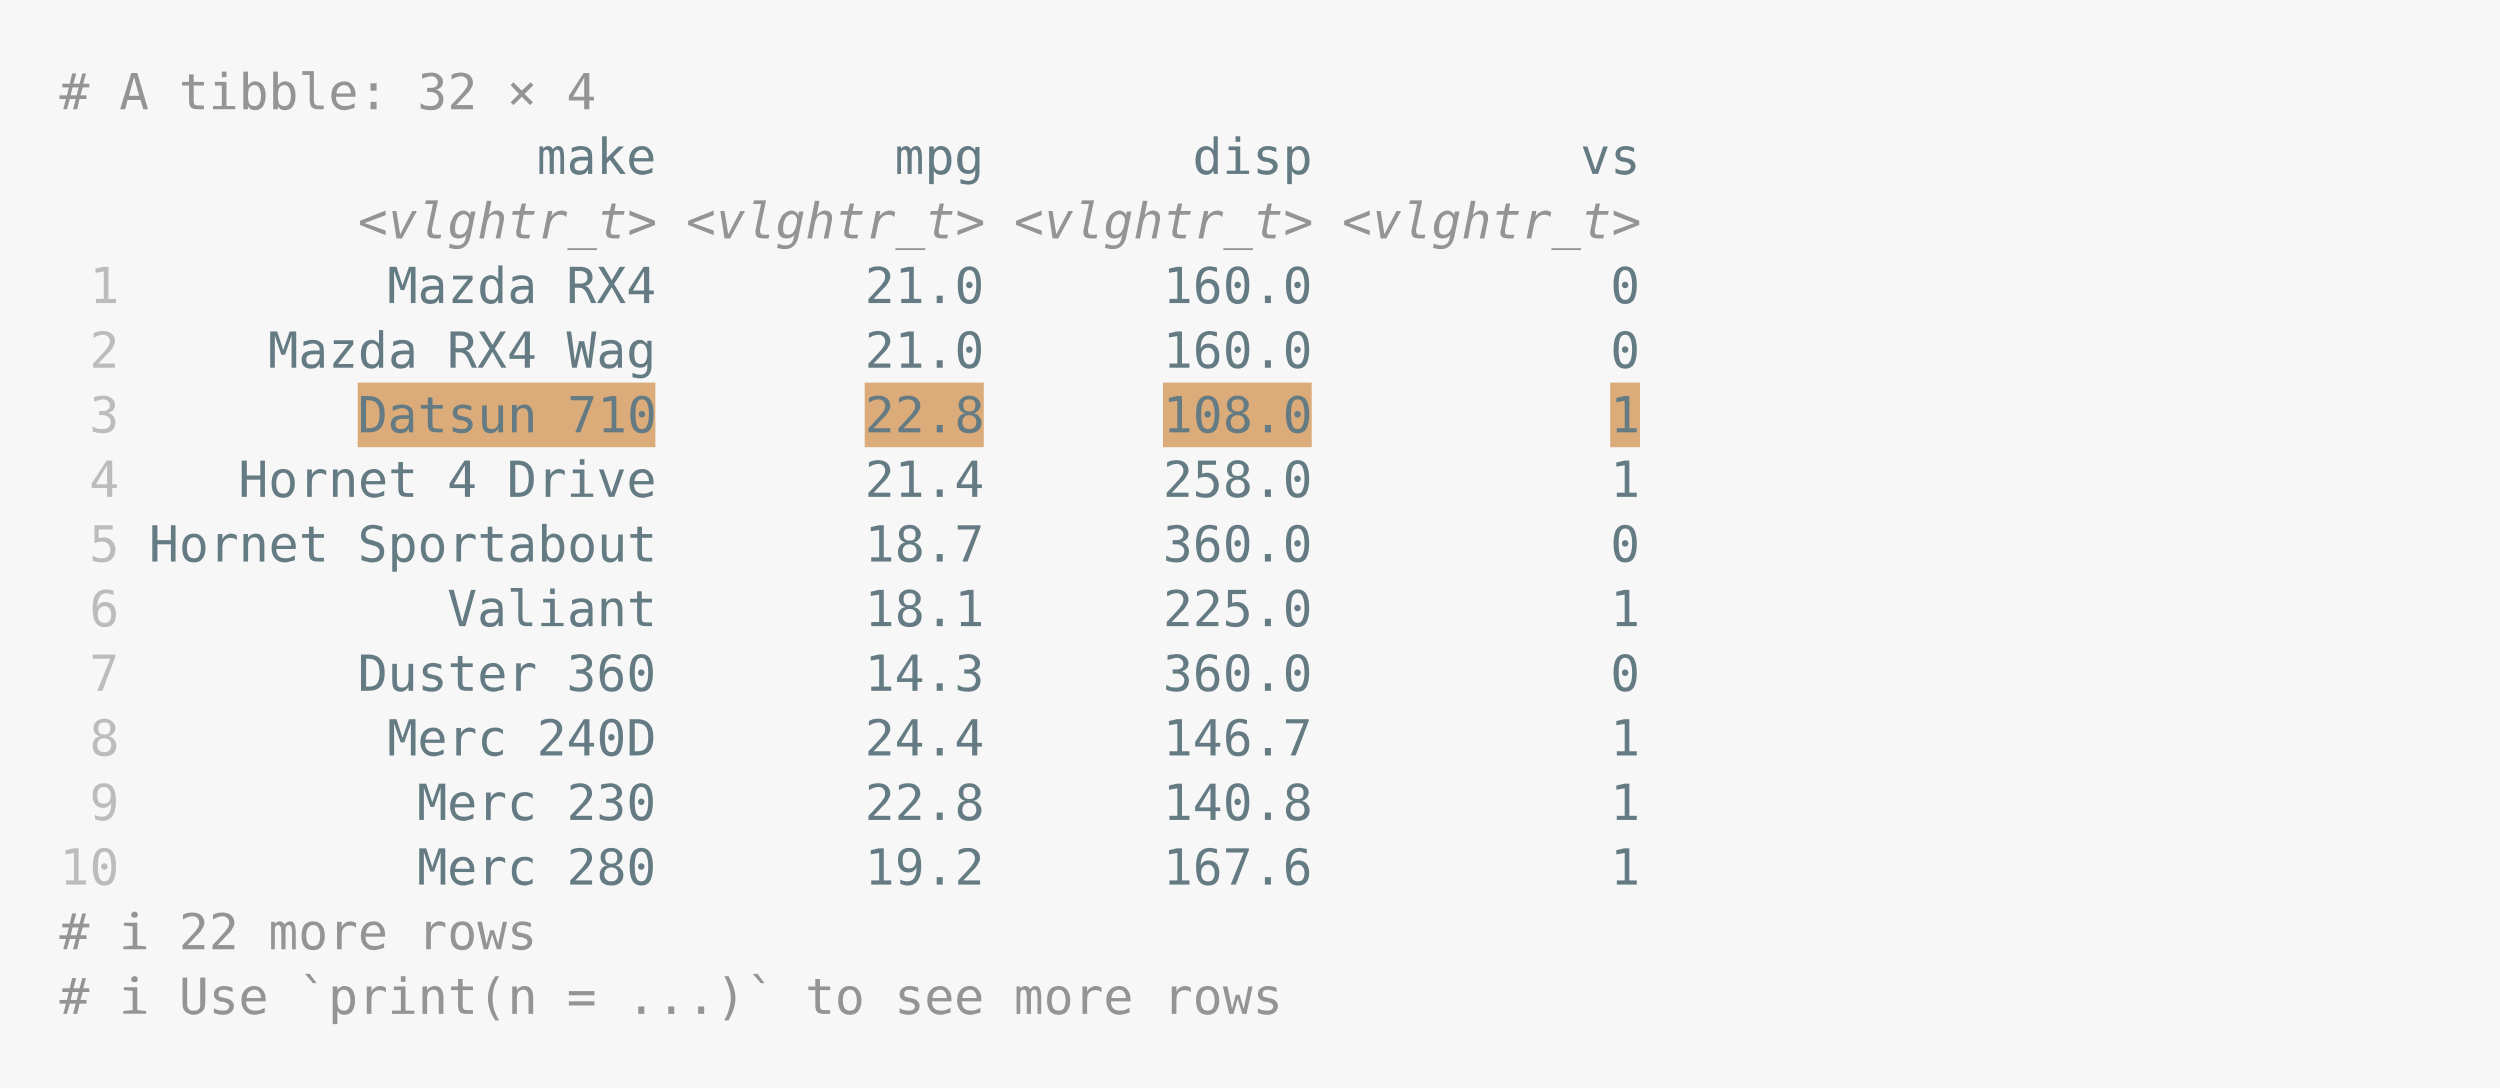
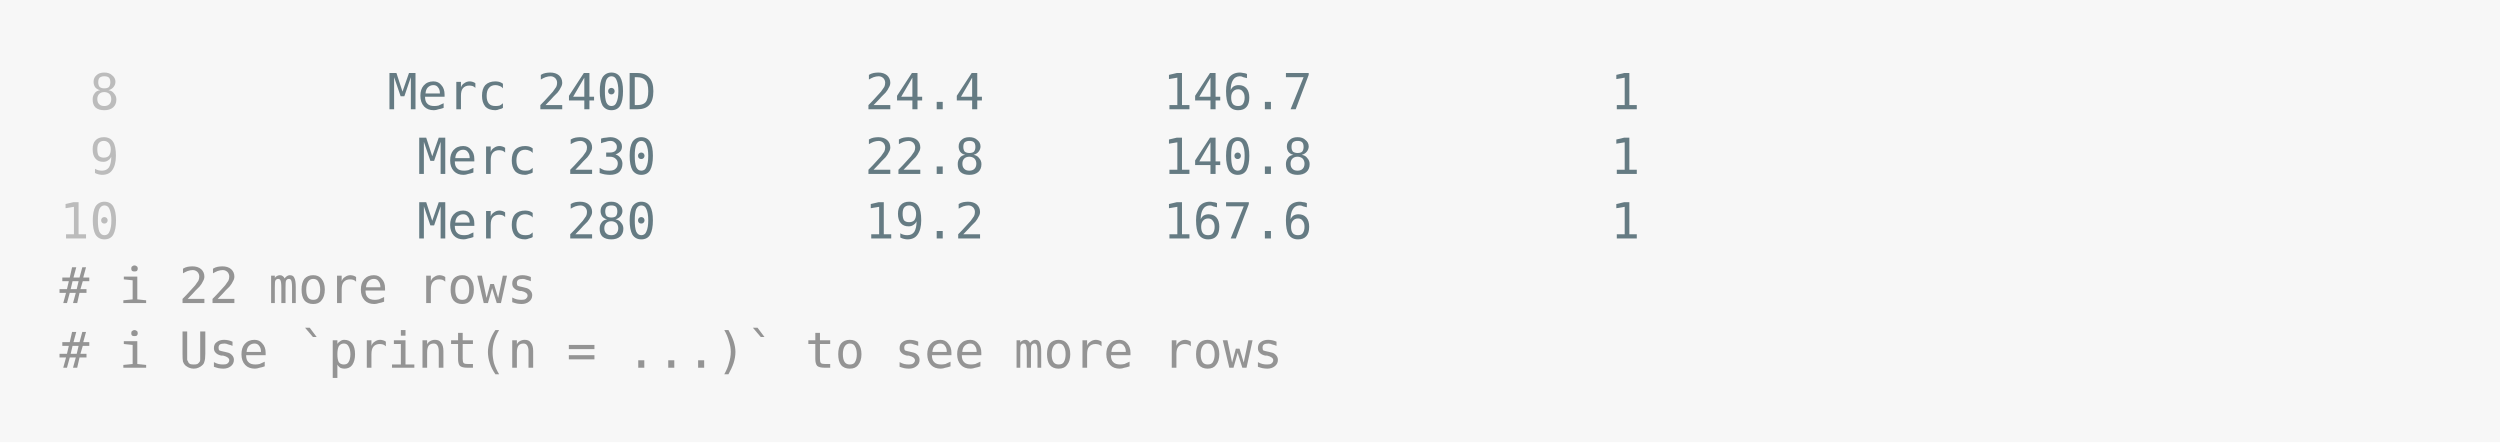
- <svg xmlns="http://www.w3.org/2000/svg" xmlns:xlink="http://www.w3.org/1999/xlink" width="840" height="365.65">
-   <rect width="840" height="365.65" rx="0" ry="0" class="a" />
-   <svg height="325.65" viewBox="0 0 80 32.565" width="800" x="20" y="20">
-     <style>.a{fill:rgb(247,247,247)}.b{font-family:'Fira Code',Monaco,Consolas,Menlo,'Bitstream Vera Sans Mono','Powerline Symbols',monospace}.c{fill:transparent}.d{fill:rgb(148,148,148);white-space:pre}.e{fill:rgb(101,123,131);white-space:pre}.f{fill:rgb(148,148,148);font-style:italic;white-space:pre}.g{fill:rgb(188,188,188);white-space:pre}.h{fill:rgb(219,171,121)}</style>
+ <svg xmlns="http://www.w3.org/2000/svg" xmlns:xlink="http://www.w3.org/1999/xlink" width="840" height="148.55">
+   <rect width="840" height="148.55" rx="0" ry="0" class="a" />
+   <svg height="108.55" viewBox="0 0 80 10.855" width="800" x="20" y="20">
+     <style>.a{fill:rgb(247,247,247)}.b{font-family:'Fira Code',Monaco,Consolas,Menlo,'Bitstream Vera Sans Mono','Powerline Symbols',monospace}.c{fill:transparent}.d{fill:rgb(188,188,188);white-space:pre}.e{fill:rgb(101,123,131);white-space:pre}.f{fill:rgb(148,148,148);white-space:pre}</style>
    <g font-family="'Fira Code',Monaco,Consolas,Menlo,'Bitstream Vera Sans Mono','Powerline Symbols',monospace" font-size="1.67" class="b">
      <defs>
        <symbol id="a">
-           <rect height="15" width="80" x="0" y="0" class="c" />
+           <rect height="5" width="80" x="0" y="0" class="c" />
        </symbol>
      </defs>
-       <rect height="32.565" width="80" class="a" />
+       <rect height="10.855" width="80" class="a" />
      <svg x="0" y="0" width="80">
        <svg x="0">
          <use xlink:href="#a" />
-           <text font-size="1.67" x="0" y="1.67" class="d">#</text>
-           <text font-size="1.67" x="2.004" y="1.67" class="d">A</text>
-           <text font-size="1.67" x="4.008" y="1.67" class="d">tibble:</text>
-           <text font-size="1.67" x="12.024" y="1.67" class="d">32</text>
-           <text font-size="1.67" x="15.03" y="1.67" class="d">×</text>
-           <text font-size="1.67" x="17.034" y="1.67" class="d">4</text>
-           <text font-size="1.67" x="16.032" y="3.841" class="e">make</text>
-           <text font-size="1.67" x="28.056" y="3.841" class="e">mpg</text>
-           <text font-size="1.67" x="38.076" y="3.841" class="e">disp</text>
-           <text font-size="1.67" x="51.102" y="3.841" class="e">vs</text>
-           <text font-size="1.67" x="10.02" y="6.012" class="f">&lt;vlghtr_t&gt;</text>
-           <text font-size="1.67" x="21.042" y="6.012" class="f">&lt;vlghtr_t&gt;</text>
-           <text font-size="1.67" x="32.064" y="6.012" class="f">&lt;vlghtr_t&gt;</text>
-           <text font-size="1.67" x="43.086" y="6.012" class="f">&lt;vlghtr_t&gt;</text>
-           <text font-size="1.67" x="1.002" y="8.183" class="g">1</text>
-           <text font-size="1.67" x="11.022" y="8.183" class="e">Mazda</text>
-           <text font-size="1.67" x="17.034" y="8.183" class="e">RX4</text>
-           <text font-size="1.67" x="27.054" y="8.183" class="e">21.0</text>
-           <text font-size="1.67" x="37.074" y="8.183" class="e">160.0</text>
-           <text font-size="1.67" x="52.104" y="8.183" class="e">0</text>
-           <text font-size="1.67" x="1.002" y="10.354" class="g">2</text>
-           <text font-size="1.67" x="7.014" y="10.354" class="e">Mazda</text>
-           <text font-size="1.67" x="13.026" y="10.354" class="e">RX4</text>
-           <text font-size="1.67" x="17.034" y="10.354" class="e">Wag</text>
-           <text font-size="1.67" x="27.054" y="10.354" class="e">21.0</text>
-           <text font-size="1.67" x="37.074" y="10.354" class="e">160.0</text>
-           <text font-size="1.67" x="52.104" y="10.354" class="e">0</text>
-           <text font-size="1.67" x="1.002" y="12.525" class="g">3</text>
-           <rect height="2.171" width="10" x="10.02" y="10.855" class="h" />
-           <text font-size="1.67" x="10.02" y="12.525" class="e">Datsun 710</text>
-           <rect height="2.171" width="4" x="27.054" y="10.855" class="h" />
-           <text font-size="1.67" x="27.054" y="12.525" class="e">22.8</text>
-           <rect height="2.171" width="5" x="37.074" y="10.855" class="h" />
-           <text font-size="1.67" x="37.074" y="12.525" class="e">108.0</text>
-           <rect height="2.171" width="1" x="52.104" y="10.855" class="h" />
-           <text font-size="1.67" x="52.104" y="12.525" class="e">1</text>
-           <text font-size="1.67" x="1.002" y="14.696" class="g">4</text>
-           <text font-size="1.67" x="6.012" y="14.696" class="e">Hornet</text>
-           <text font-size="1.67" x="13.026" y="14.696" class="e">4</text>
-           <text font-size="1.67" x="15.03" y="14.696" class="e">Drive</text>
-           <text font-size="1.67" x="27.054" y="14.696" class="e">21.4</text>
-           <text font-size="1.67" x="37.074" y="14.696" class="e">258.0</text>
-           <text font-size="1.67" x="52.104" y="14.696" class="e">1</text>
-           <text font-size="1.67" x="1.002" y="16.867" class="g">5</text>
-           <text font-size="1.67" x="3.006" y="16.867" class="e">Hornet</text>
-           <text font-size="1.67" x="10.02" y="16.867" class="e">Sportabout</text>
-           <text font-size="1.67" x="27.054" y="16.867" class="e">18.7</text>
-           <text font-size="1.67" x="37.074" y="16.867" class="e">360.0</text>
-           <text font-size="1.67" x="52.104" y="16.867" class="e">0</text>
-           <text font-size="1.67" x="1.002" y="19.038" class="g">6</text>
-           <text font-size="1.67" x="13.026" y="19.038" class="e">Valiant</text>
-           <text font-size="1.67" x="27.054" y="19.038" class="e">18.1</text>
-           <text font-size="1.67" x="37.074" y="19.038" class="e">225.0</text>
-           <text font-size="1.67" x="52.104" y="19.038" class="e">1</text>
-           <text font-size="1.67" x="1.002" y="21.209" class="g">7</text>
-           <text font-size="1.67" x="10.02" y="21.209" class="e">Duster</text>
-           <text font-size="1.67" x="17.034" y="21.209" class="e">360</text>
-           <text font-size="1.67" x="27.054" y="21.209" class="e">14.3</text>
-           <text font-size="1.67" x="37.074" y="21.209" class="e">360.0</text>
-           <text font-size="1.67" x="52.104" y="21.209" class="e">0</text>
-           <text font-size="1.67" x="1.002" y="23.38" class="g">8</text>
-           <text font-size="1.67" x="11.022" y="23.38" class="e">Merc</text>
-           <text font-size="1.67" x="16.032" y="23.38" class="e">240D</text>
-           <text font-size="1.67" x="27.054" y="23.38" class="e">24.4</text>
-           <text font-size="1.67" x="37.074" y="23.38" class="e">146.7</text>
-           <text font-size="1.67" x="52.104" y="23.38" class="e">1</text>
-           <text font-size="1.67" x="1.002" y="25.551" class="g">9</text>
-           <text font-size="1.67" x="12.024" y="25.551" class="e">Merc</text>
-           <text font-size="1.67" x="17.034" y="25.551" class="e">230</text>
-           <text font-size="1.67" x="27.054" y="25.551" class="e">22.8</text>
-           <text font-size="1.67" x="37.074" y="25.551" class="e">140.8</text>
-           <text font-size="1.67" x="52.104" y="25.551" class="e">1</text>
-           <text font-size="1.67" x="0" y="27.722" class="g">10</text>
-           <text font-size="1.67" x="12.024" y="27.722" class="e">Merc</text>
-           <text font-size="1.67" x="17.034" y="27.722" class="e">280</text>
-           <text font-size="1.67" x="27.054" y="27.722" class="e">19.2</text>
-           <text font-size="1.67" x="37.074" y="27.722" class="e">167.6</text>
-           <text font-size="1.67" x="52.104" y="27.722" class="e">1</text>
-           <text font-size="1.67" x="0" y="29.893" class="d">#</text>
-           <text font-size="1.67" x="2.004" y="29.893" class="d">ℹ</text>
-           <text font-size="1.67" x="4.008" y="29.893" class="d">22</text>
-           <text font-size="1.67" x="7.014" y="29.893" class="d">more</text>
-           <text font-size="1.67" x="12.024" y="29.893" class="d">rows</text>
-           <text font-size="1.67" x="0" y="32.064" class="d">#</text>
-           <text font-size="1.67" x="2.004" y="32.064" class="d">ℹ</text>
-           <text font-size="1.67" x="4.008" y="32.064" class="d">Use</text>
-           <text font-size="1.67" x="8.016" y="32.064" class="d">`print(n</text>
-           <text font-size="1.67" x="17.034" y="32.064" class="d">=</text>
-           <text font-size="1.67" x="19.038" y="32.064" class="d">...)`</text>
-           <text font-size="1.67" x="25.05" y="32.064" class="d">to</text>
-           <text font-size="1.67" x="28.056" y="32.064" class="d">see</text>
-           <text font-size="1.67" x="32.064" y="32.064" class="d">more</text>
-           <text font-size="1.67" x="37.074" y="32.064" class="d">rows</text>
+           <text font-size="1.67" x="1.002" y="1.67" class="d">8</text>
+           <text font-size="1.67" x="11.022" y="1.67" class="e">Merc</text>
+           <text font-size="1.67" x="16.032" y="1.67" class="e">240D</text>
+           <text font-size="1.67" x="27.054" y="1.67" class="e">24.4</text>
+           <text font-size="1.67" x="37.074" y="1.67" class="e">146.7</text>
+           <text font-size="1.67" x="52.104" y="1.67" class="e">1</text>
+           <text font-size="1.67" x="1.002" y="3.841" class="d">9</text>
+           <text font-size="1.67" x="12.024" y="3.841" class="e">Merc</text>
+           <text font-size="1.67" x="17.034" y="3.841" class="e">230</text>
+           <text font-size="1.67" x="27.054" y="3.841" class="e">22.8</text>
+           <text font-size="1.67" x="37.074" y="3.841" class="e">140.8</text>
+           <text font-size="1.67" x="52.104" y="3.841" class="e">1</text>
+           <text font-size="1.67" x="0" y="6.012" class="d">10</text>
+           <text font-size="1.67" x="12.024" y="6.012" class="e">Merc</text>
+           <text font-size="1.67" x="17.034" y="6.012" class="e">280</text>
+           <text font-size="1.67" x="27.054" y="6.012" class="e">19.2</text>
+           <text font-size="1.67" x="37.074" y="6.012" class="e">167.6</text>
+           <text font-size="1.67" x="52.104" y="6.012" class="e">1</text>
+           <text font-size="1.67" x="0" y="8.183" class="f">#</text>
+           <text font-size="1.67" x="2.004" y="8.183" class="f">ℹ</text>
+           <text font-size="1.67" x="4.008" y="8.183" class="f">22</text>
+           <text font-size="1.67" x="7.014" y="8.183" class="f">more</text>
+           <text font-size="1.67" x="12.024" y="8.183" class="f">rows</text>
+           <text font-size="1.67" x="0" y="10.354" class="f">#</text>
+           <text font-size="1.67" x="2.004" y="10.354" class="f">ℹ</text>
+           <text font-size="1.67" x="4.008" y="10.354" class="f">Use</text>
+           <text font-size="1.67" x="8.016" y="10.354" class="f">`print(n</text>
+           <text font-size="1.67" x="17.034" y="10.354" class="f">=</text>
+           <text font-size="1.67" x="19.038" y="10.354" class="f">...)`</text>
+           <text font-size="1.67" x="25.05" y="10.354" class="f">to</text>
+           <text font-size="1.67" x="28.056" y="10.354" class="f">see</text>
+           <text font-size="1.67" x="32.064" y="10.354" class="f">more</text>
+           <text font-size="1.67" x="37.074" y="10.354" class="f">rows</text>
        </svg>
      </svg>
    </g>
  </svg>
</svg>
